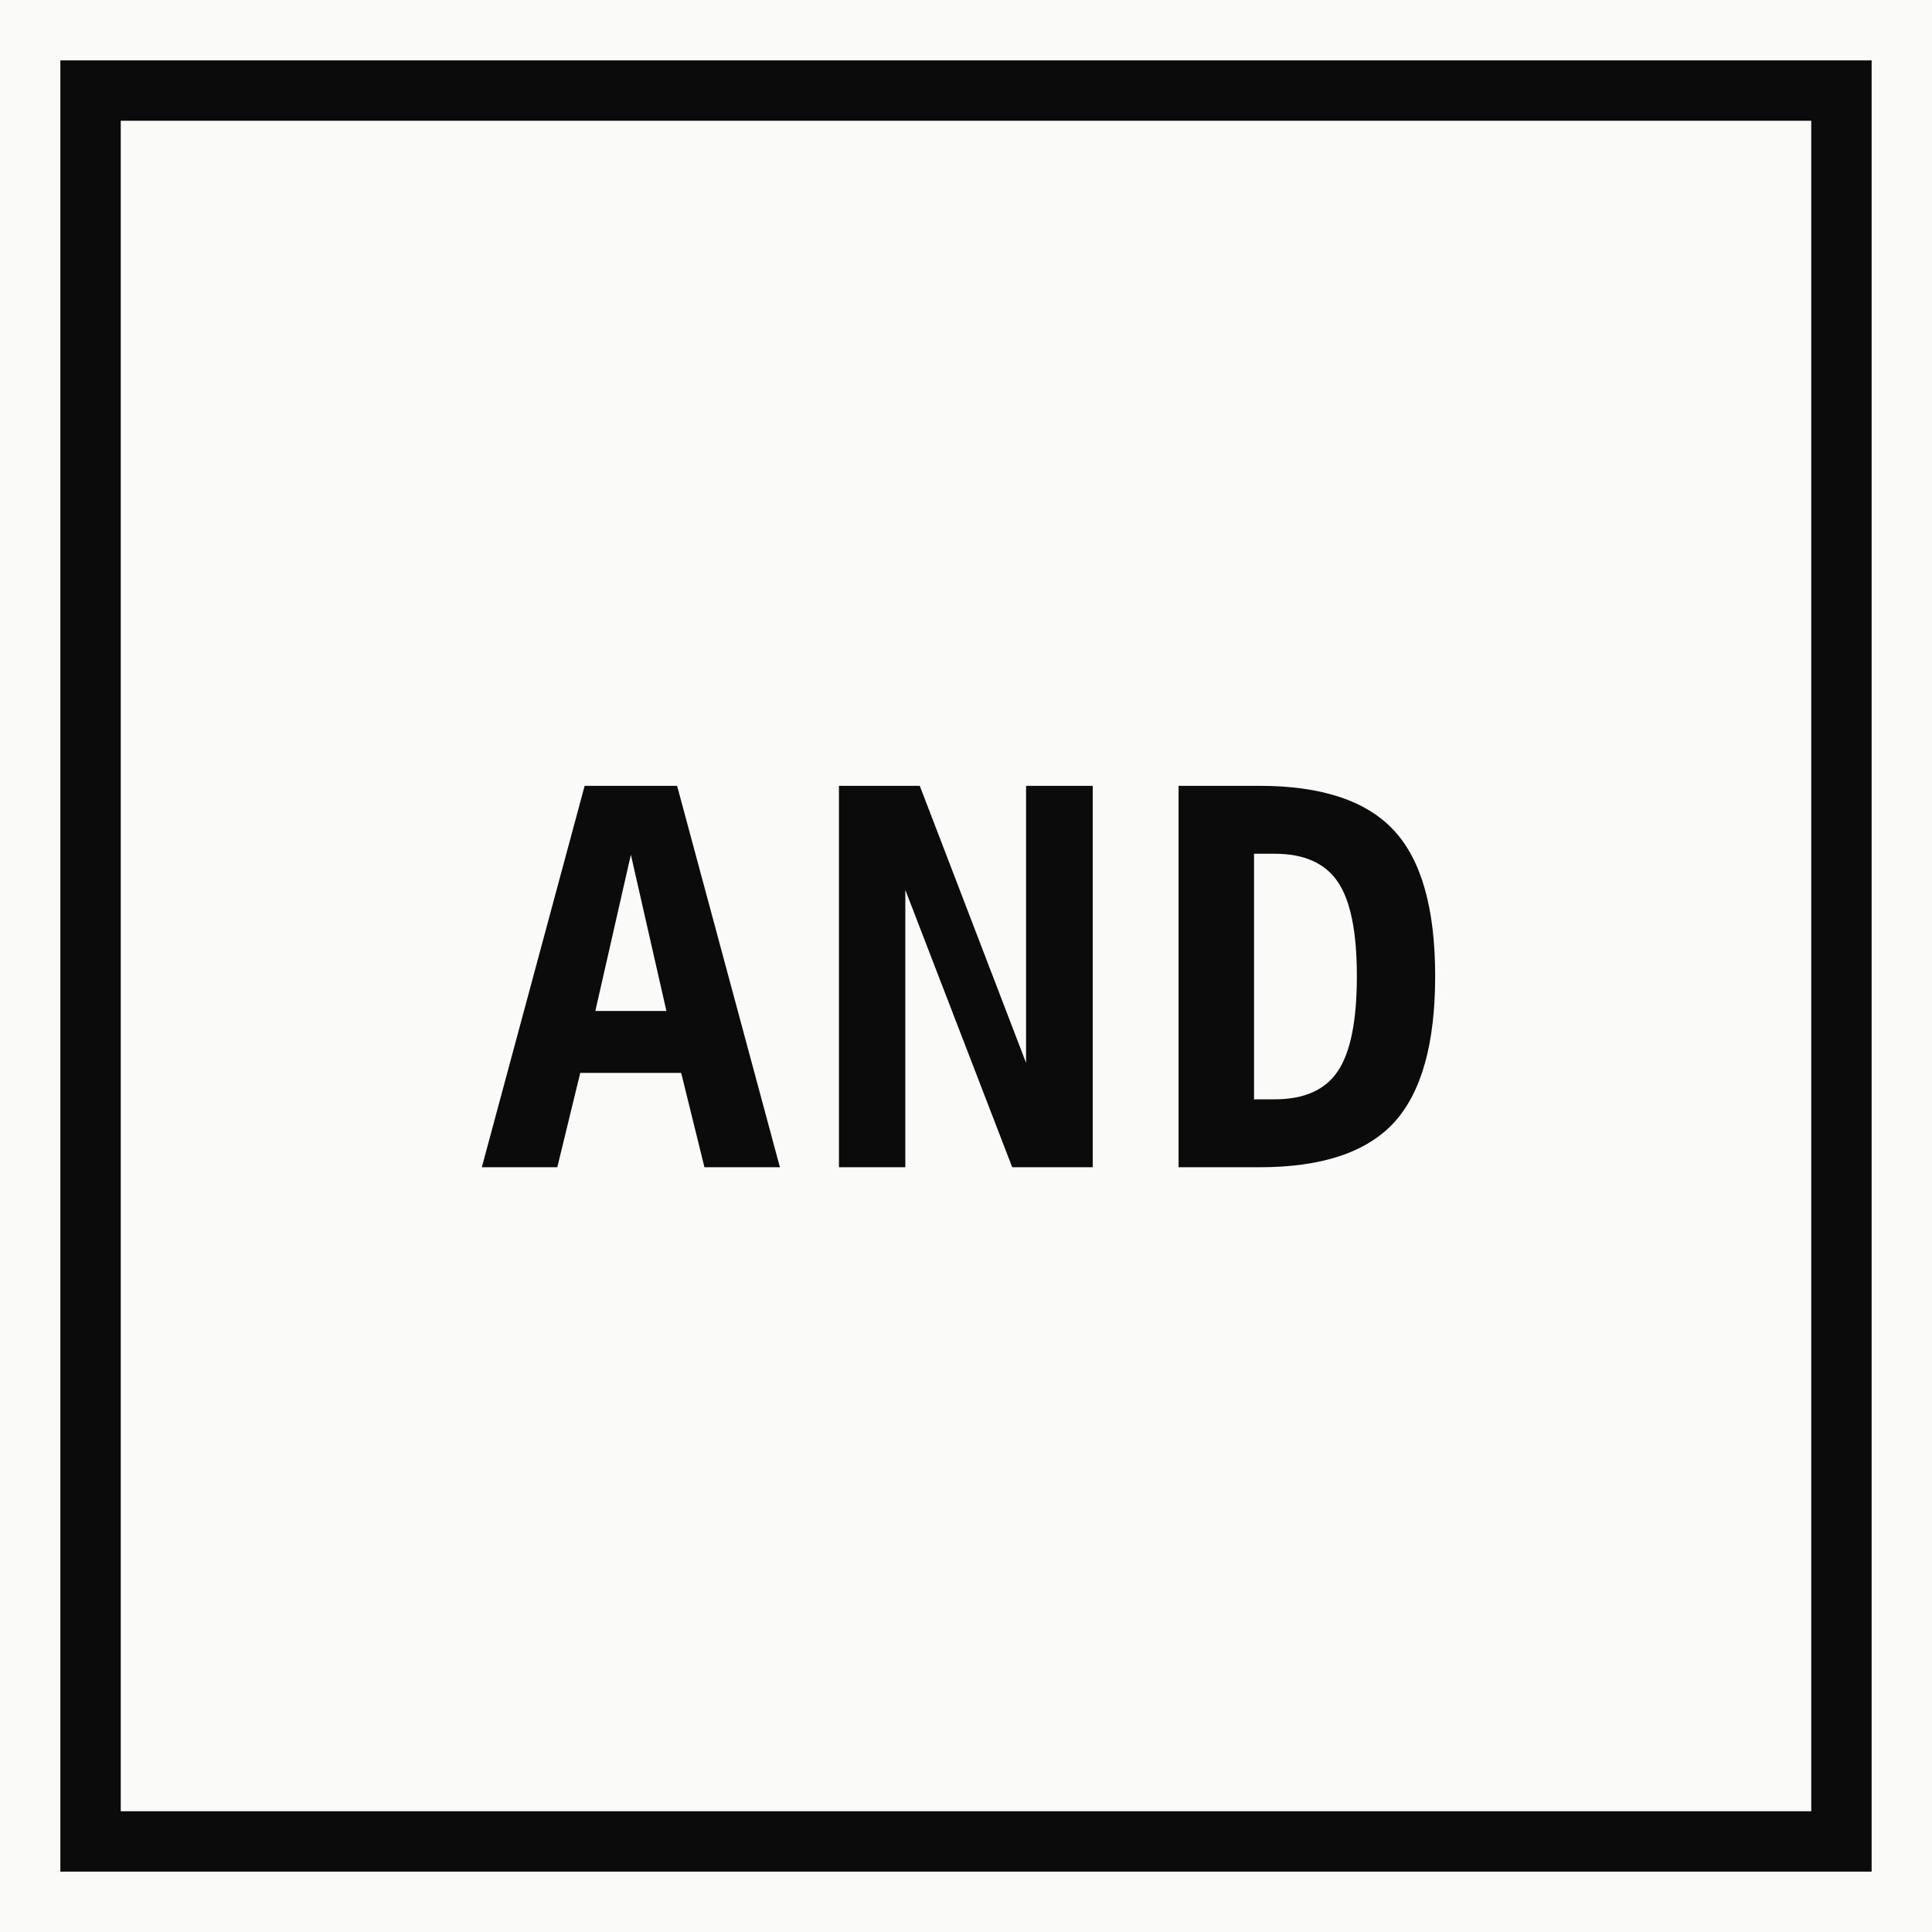
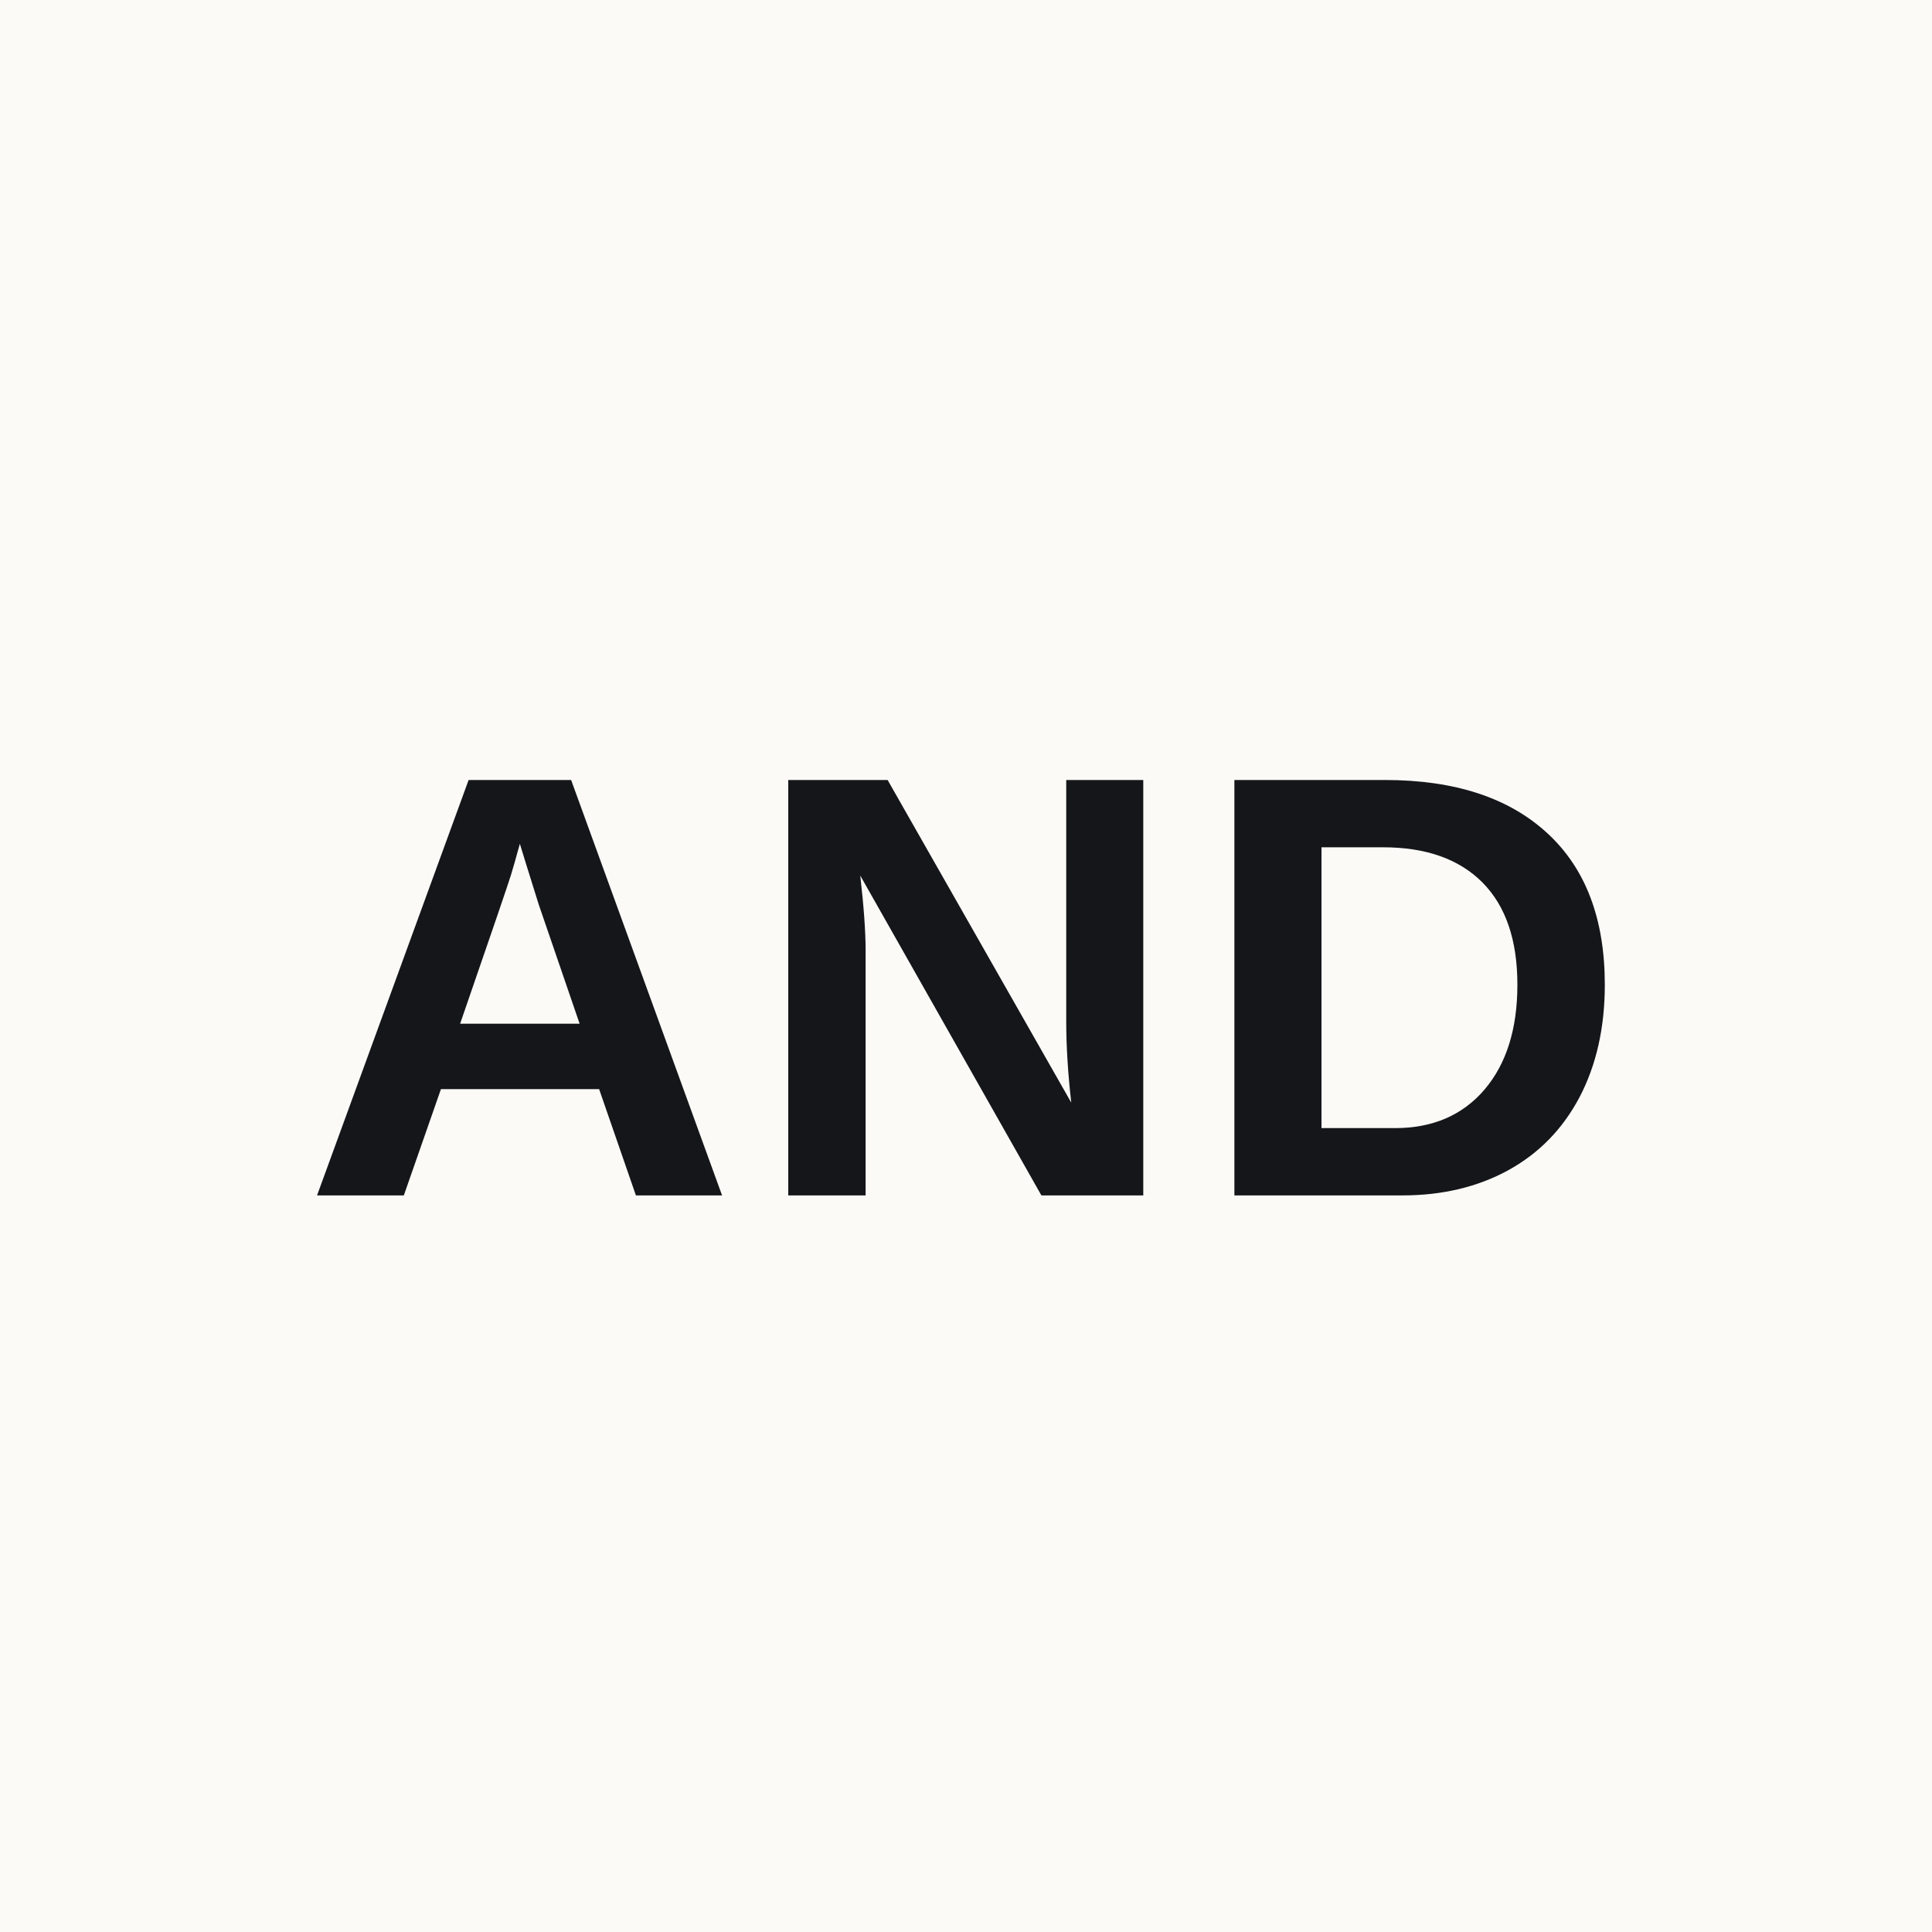
<svg xmlns="http://www.w3.org/2000/svg" viewBox="0 0 96 96" width="96" height="96" role="img" aria-hidden="true">
-   <rect x="0" y="0" width="96" height="96" fill="#FAFAF8" />
-   <rect x="4.5" y="4.5" width="87" height="87" fill="none" stroke="#0B0B0C" stroke-width="3" />
-   <text x="48" y="49" fill="#0B0B0C" font-family="ui-monospace, 'SFMono-Regular', Consolas, monospace" font-size="26" font-weight="700" letter-spacing="1" text-anchor="middle" dominant-baseline="central">AND</text>
+   <rect x="0" y="0" width="96" height="96" fill="#FBFAF7" />
+   <text x="48" y="49" fill="#14161A" font-family="'Barlow Condensed', 'Arial Narrow', Arial, sans-serif" font-size="30" font-weight="700" letter-spacing="0.5" text-anchor="middle" dominant-baseline="central">AND</text>
</svg>
